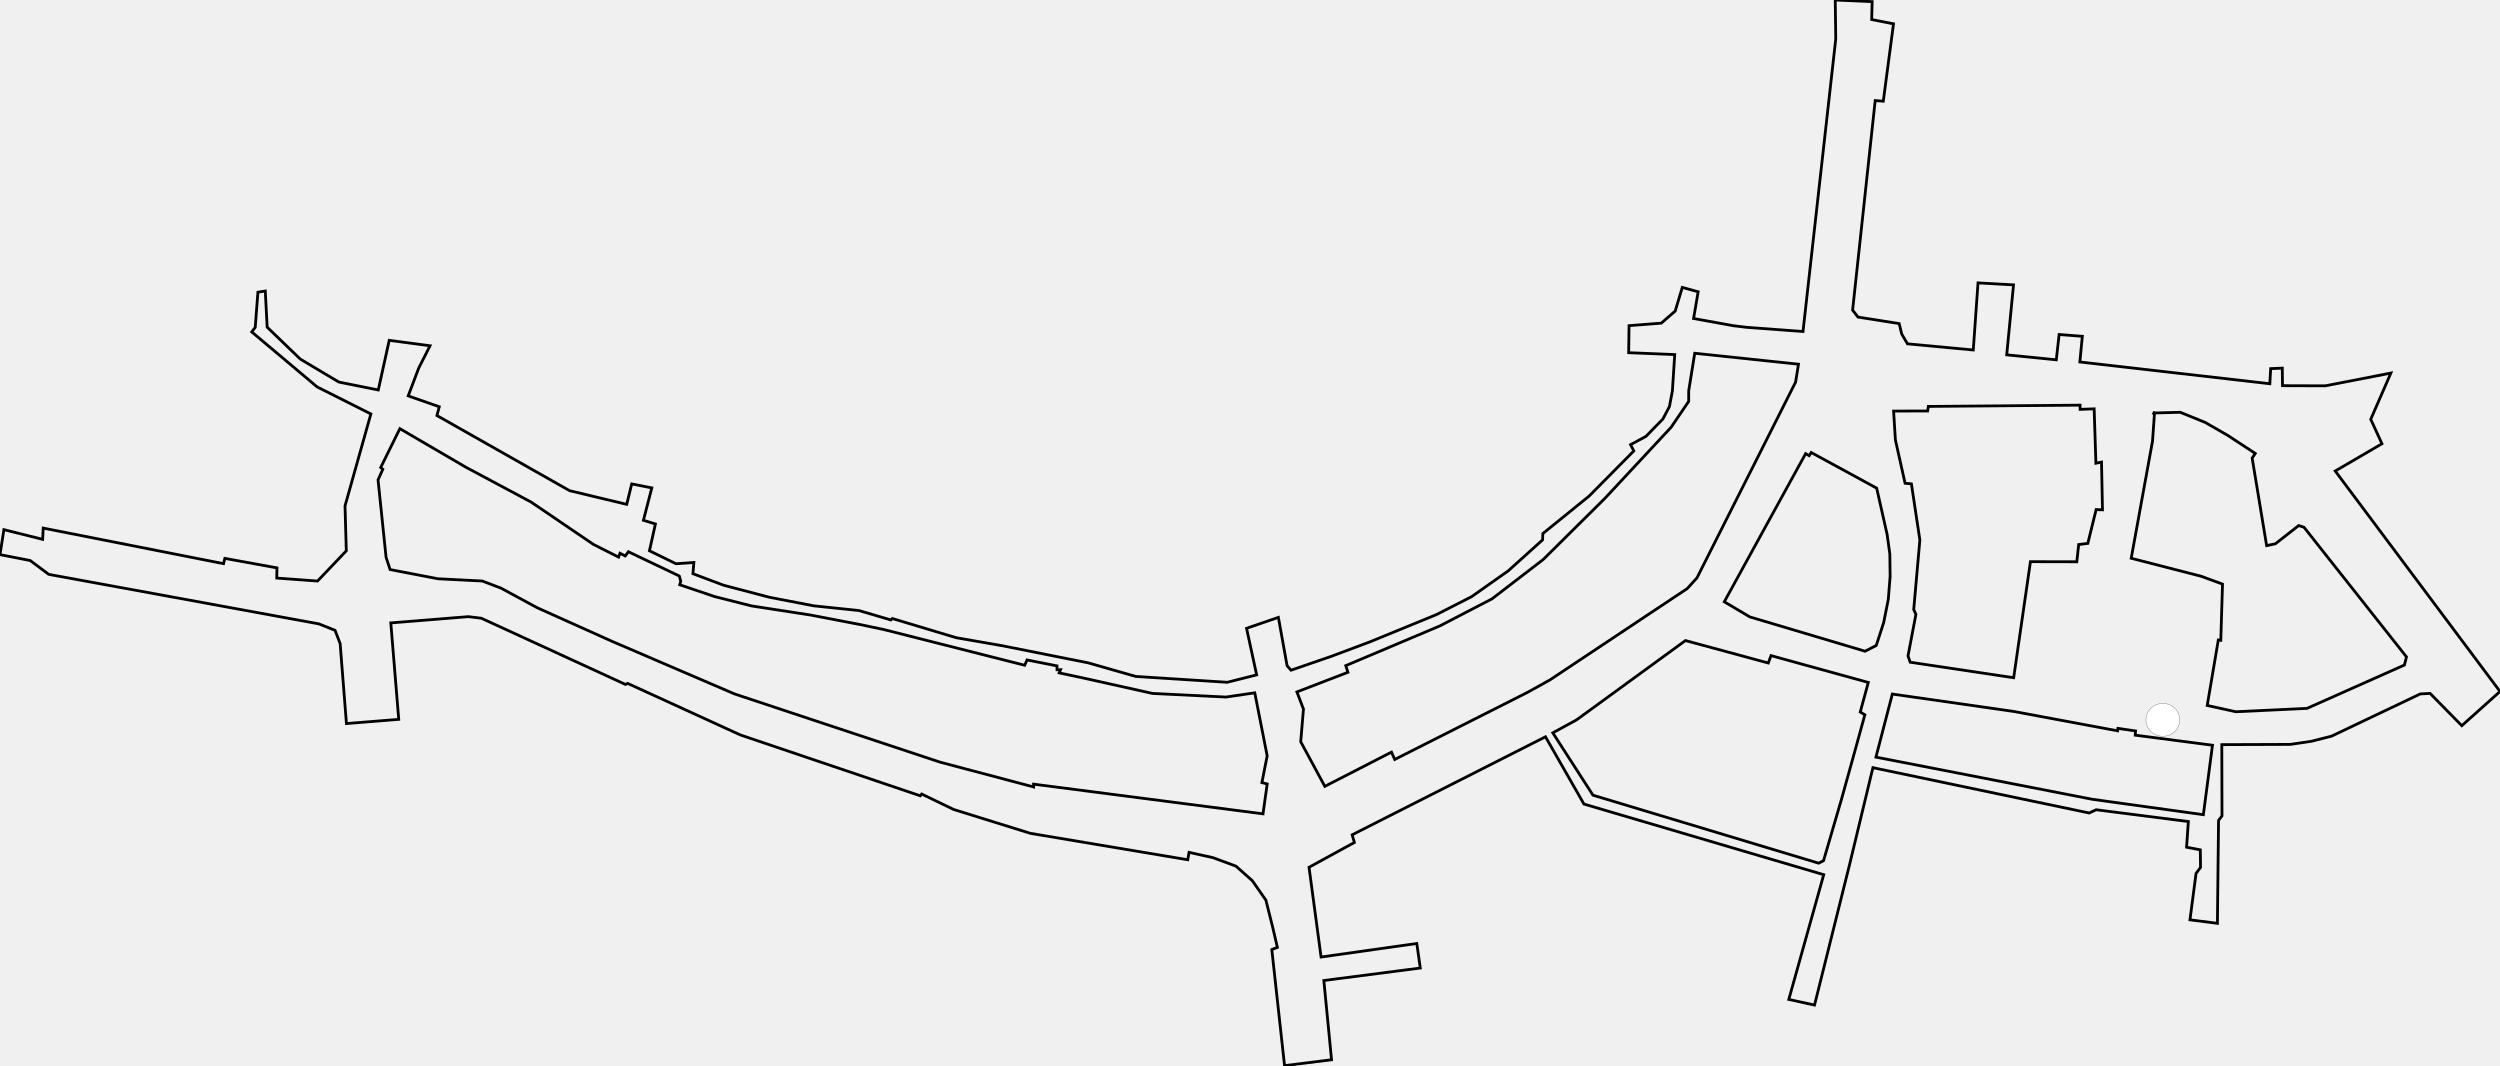
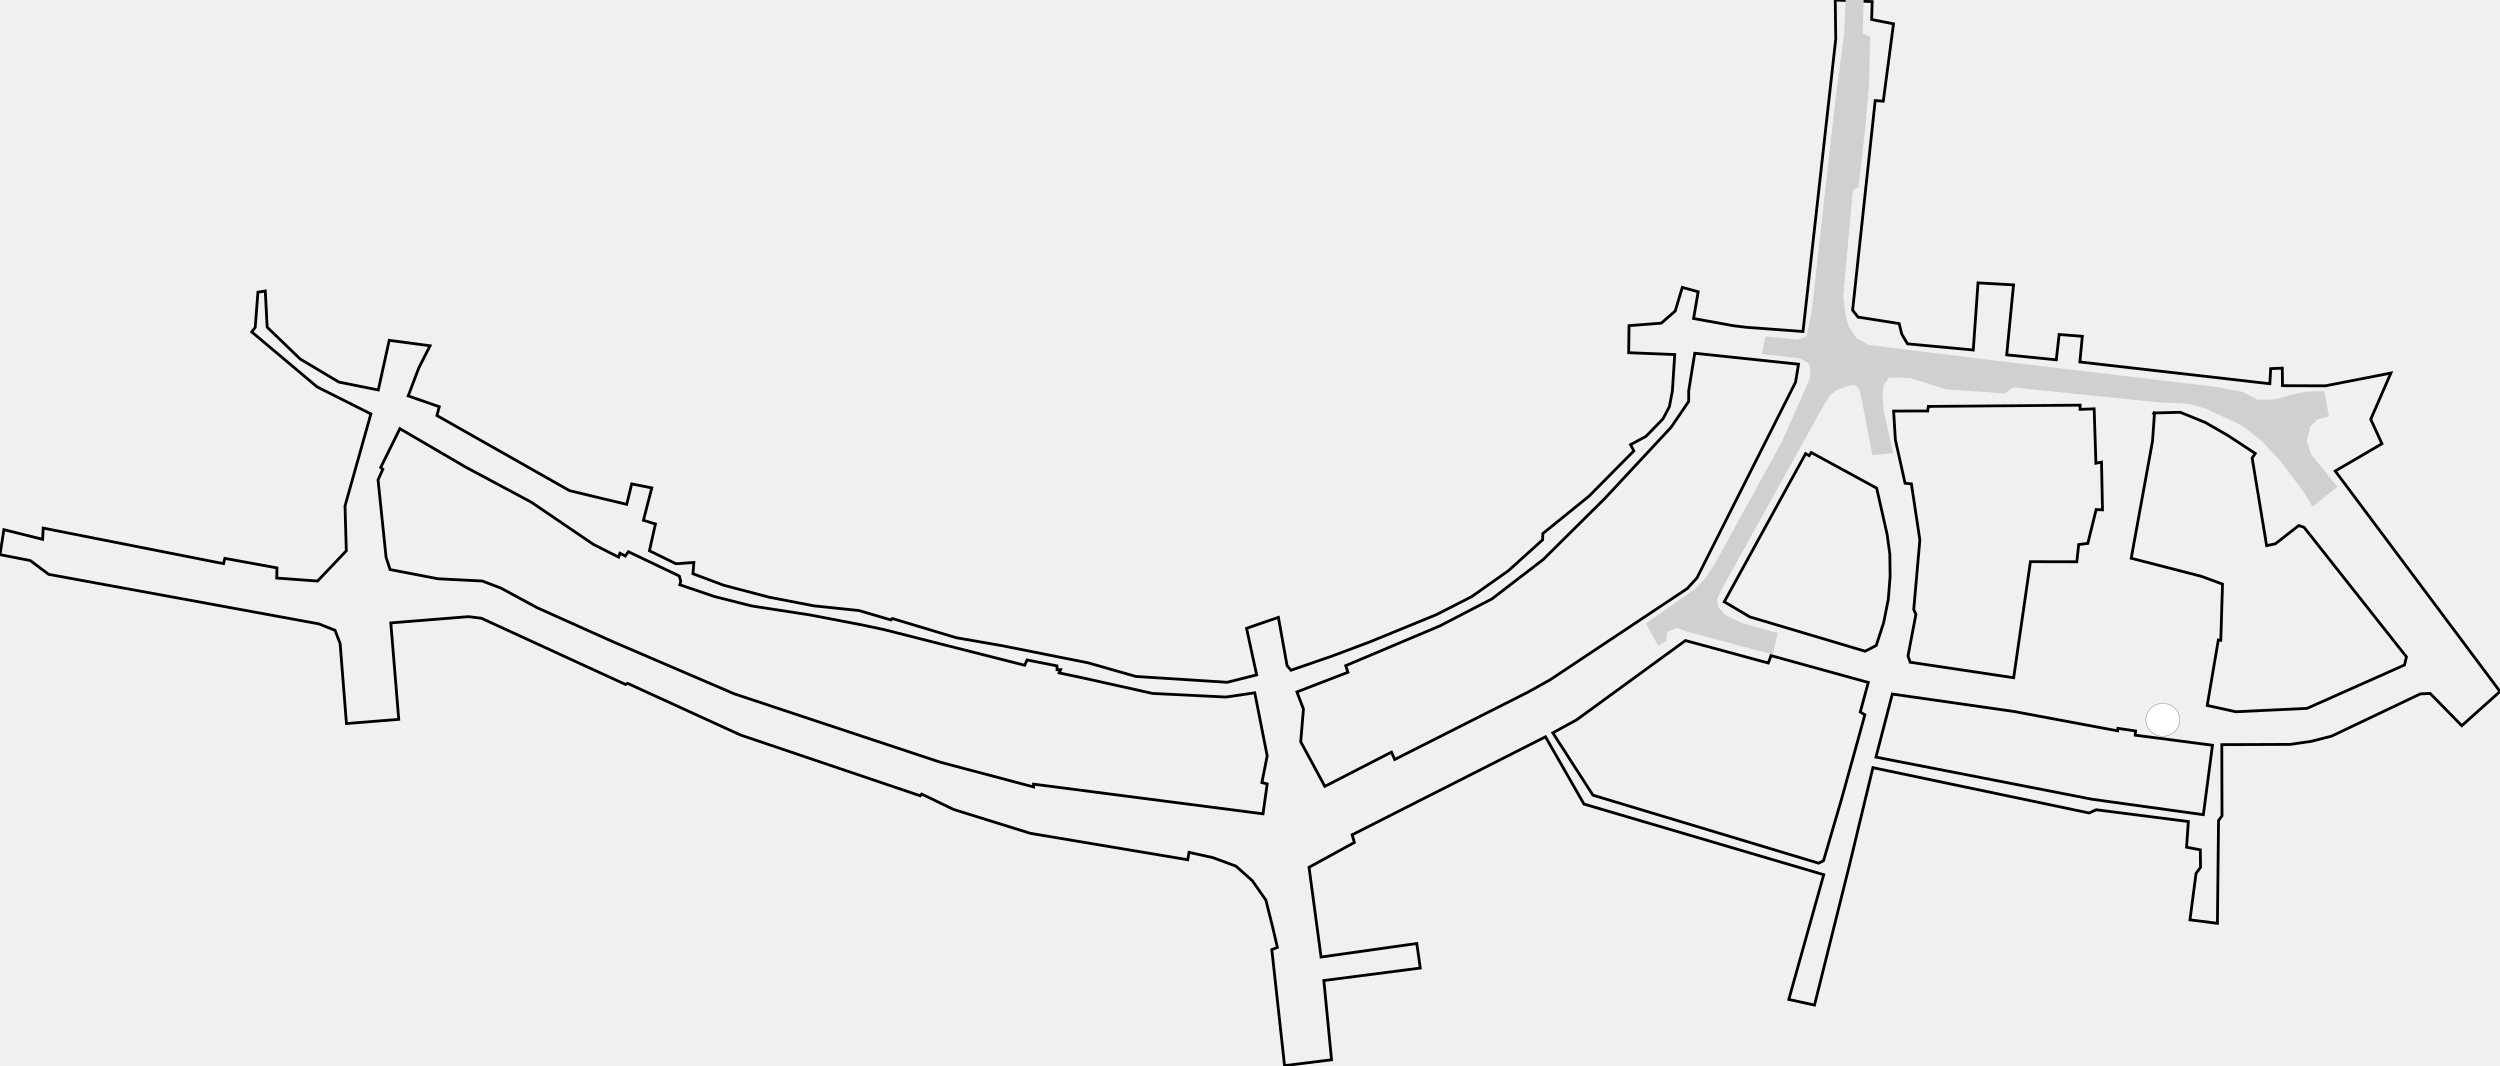
<svg xmlns="http://www.w3.org/2000/svg" version="1.1" width="887.96mm" height="378.496mm" viewBox="0 0 887.96 378.496" id="svg12">
  <defs id="defs16" />
  <g id="g10">
    <path d="m 601.943,125.468 36.857,3.889 -1.041,6.373 -35.034,69.536 -3.445,3.785 -48.738,32.428 -7.804,4.341 -47.35,23.931 -1.157,-2.604 -23.673,12.153 -8.565,-15.851 0.973,-11.61 -2.325,-6.08 18.125,-6.968 -0.779,-2.359 33.503,-14.15 18.466,-9.591 18.16,-13.952 21.927,-21.732 23.504,-25.243 6.244,-9.184 0.013,-3.803 z m 180.655,163.894 -39.496,-5.477 -76.798,-14.971 5.824,-22.396 43.124,6.178 36.894,6.882 0.113,-0.874 6.25,0.917 -0.105,1.498 27.432,3.575 z m -426.972,-60.075 -16.006,-2.785 -22.671,-6.814 -0.492,0.505 -11.397,-3.344 -15.992,-1.663 -15.76,-3.038 -16.275,-4.278 -10.908,-4.098 0.322,-3.995 -6.357,0.457 -9.417,-4.616 2.122,-9.505 -4.259,-1.316 2.97,-11.511 -7.13,-1.404 -1.777,7.256 -20.275,-4.849 -47.135,-26.697 0.833,-3.128 -11.03,-3.847 3.739,-9.9 4.014,-7.908 -14.498,-1.931 -3.888,17.633 -14.01,-2.811 -13.706,-8.177 -11.751,-11.319 -0.666,-12.835 -2.615,0.408 -0.96,12.482 -1.226,1.637 23.211,19.525 19.09,9.603 -9.182,32.666 0.457,15.956 -10.216,10.732 -14.487,-1.059 0.078,-3.617 -18.509,-3.376 -0.475,1.877 -64.045,-12.634 -0.197,3.993 L 1.382,188.124 0,196.996 l 10.757,2.104 6.552,4.903 95.924,17.581 5.769,2.294 1.808,4.715 2.241,28.402 18.571,-1.488 -2.816,-34.256 27.544,-2.228 4.624,0.563 51.21,23.527 0.744,-0.384 40.038,18.31 63.91,21.617 0.491,-0.63 11.3,5.465 27.309,8.5 55.891,9.377 0.465,-2.625 8.508,1.885 8.149,3.012 5.806,5.162 4.831,6.921 2.368,9.446 1.717,7.335 -1.986,0.774 4.526,41.217 16.691,-2.086 -2.735,-28.147 34.252,-4.433 -1.236,-8.713 -33.998,4.804 -4.28,-31.868 16.105,-8.813 -0.784,-2.733 68.669,-34.806 13.659,23.89 85.163,25.087 -12.403,44.304 9.133,2.002 12.455,-49.916 8.289,-34.399 76.813,16.093 2.48,-1.154 32.742,4.192 -0.631,9.111 4.878,0.935 0.08,6.234 -1.594,2.14 -2.158,16.488 9.748,1.246 0.402,-36.542 1.227,-1.637 -0.067,-25.288 24.319,-0.089 7.472,-1.094 7.213,-1.839 31.497,-14.995 3.491,-0.17 11.252,11.452 13.568,-12.146 -58.526,-78.306 16.594,-9.691 -3.98,-8.678 7.15,-16.428 -23.273,4.539 -15.222,-0.053 -0.08,-6.234 -4.115,0.178 -0.305,5.366 -67.474,-7.735 0.881,-9.114 -8.243,-0.642 -1.007,8.991 -17.615,-1.768 2.424,-24.846 -12.611,-0.71 -1.689,23.839 -23.36,-2.193 -2.041,-3.465 -0.922,-3.729 -14.628,-2.305 -1.903,-2.469 8.022,-74.424 2.872,0.212 L 672.547,8.462 664.792,6.941 664.959,0.579 651.851,0 l 0.179,13.839 -11.634,103.9 -20.107,-1.486 -4.624,-0.564 -14.132,-2.561 1.624,-9.498 -5.635,-1.548 -2.512,8.387 -4.935,4.304 -11.467,0.896 -0.125,9.603 16.353,0.662 -0.831,12.917 -1.051,5.563 -2.314,4.394 -6.034,6.188 -5.452,2.938 1.152,2.23 -15.887,16.042 -16.422,13.306 -0.096,2.246 -12.209,11.007 -12.982,9.146 -12.518,6.397 -23.58,9.657 -13.782,5.166 -14.284,4.923 -1.393,-1.603 -3.092,-17.168 -11.303,3.887 3.583,16.539 -10.446,2.629 -32.466,-2.074 -16.976,-4.847 z m 53.745,17.011 26.092,1.283 10.211,-1.504 4.407,22.389 -1.873,9.501 1.878,0.474 -1.484,10.619 -81.483,-10.542 0.013,0.997 -33.177,-8.798 -73.052,-24.242 -43.411,-18.64 -26.731,-11.998 -12.816,-6.941 -6.646,-2.532 -15.731,-0.793 -17.011,-3.27 -1.429,-4.346 -2.853,-27.521 1.698,-3.763 -0.757,-0.614 6.807,-13.805 23.384,13.662 23.243,12.417 22.154,15.05 8.917,4.498 0.481,-1.378 1.884,0.973 1.103,-1.511 18.078,8.619 0.523,1.864 -0.358,1.252 12.406,4.203 13.143,3.321 20.878,3.221 17.636,3.388 8.382,1.762 50.071,12.694 0.849,-1.881 10.632,2.107 0.018,1.371 1.247,-0.016 -0.484,1.129 8.57,1.822 z m 150.588,9.4 38.687,-28.183 29.423,7.975 0.964,-2.631 34.558,9.53 -2.859,10.512 1.635,0.977 -3.337,12.139 -5.007,18.021 -6.333,21.655 -1.735,0.895 -80.161,-24.154 -14.26,-22.137 z" style="fill:none;stroke:#000000" id="path2" />
    <path d="M 672.577 146.005 673.208 156.222 676.651 171.64 678.9 171.861 681.902 191.774 679.726 216.492 680.497 218.228 677.693 232.979 678.47 235.213 715.222 240.725 721.178 199.497 737.648 199.534 738.317 193.416 741.556 193 744.52 180.99 746.767 181.086 746.423 164.131 744.432 164.531 743.809 145.211 738.821 145.4 738.801 143.904 684.908 144.349 684.679 145.973 Z" style="fill:none;stroke:black" id="path4" />
    <path d="M 765.281 146.181 764.543 156.665 756.97 198.288 781.881 204.701 789.403 207.472 788.787 227.432 787.912 227.318 783.97 250.563 794.105 252.802 819.416 251.603 854.027 236.194 854.739 233.316 818.338 187.272 816.458 186.673 808.182 193.139 805.072 193.802 799.93 162.694 801.032 161.059 791.343 154.699 783.298 150.064 774.392 146.438 765.038 146.683 Z" style="fill:none;stroke:black" id="path6" />
    <path d="M 641.331 161.122 612.442 213.744 621.494 219.114 662.45 231.305 666.416 229.258 669.056 221.119 670.696 212.868 671.34 204.754 671.237 196.775 670.273 189.804 666.568 173.391 643.322 160.723 642.588 161.854 Z" style="fill:none;stroke:black" id="path8" />
  </g>
  <ellipse style="color:#000000;overflow:visible;opacity:0.99;fill:#ffffff;stroke:#343c48;stroke-width:0.1;stroke-miterlimit:4;stroke-dasharray:none" id="path847" cx="768.207" cy="255.678" rx="6.005" ry="5.832" />
+   <path d="m 813.486,140.323 -5.719,1.57 -5.863,0.075 -5.401,-2.799 -9.38,-1.75 -77.473,-9.227 -45.861,-5.643 -4.398,-2.437 -2.671,-3.956 -1.31,-4.846 -0.704,-6.226 3.385,-37.329 2.101,-1.524 2.125,-18.982 1.524,-17.228 0.405,-16.964 -2.636,-1.213 0.336,-12.599 -6.368,-0.417 -0.576,13.35 -2.958,22.11 -8.279,73.804 -0.802,5.497 -1.351,5.878 -3.104,1.162 -5.622,-0.551 -5.871,-0.548 -1.237,6.251 13.869,1.567 2.767,1.71 0.651,2.111 -0.329,3.496 -9.819,22.198 -24.013,43.705 -3.059,4.653 -3.692,3.913 -17.557,12.323 4.344,7.925 2.848,-1.658 0.332,-3.246 3.598,-1.543 3.136,1.331 30.797,8.207 1.773,-7.63 -12.396,-3.456 -6.402,-3.035 -2.534,-2.96 -0.16,-2.741 1.457,-3.136 37.064,-66.818 1.593,-2.265 2.098,-1.773 4.097,-1.549 2.365,-0.405 1.511,1.103 0.912,2.981 4.013,20.898 7.352,-0.718 -3.312,-14.921 -0.45,-5.855 0.454,-3.497 1.839,-2.518 3.867,-0.05 3.87,0.199 12.527,3.953 20.979,1.475 2.717,-2.155 45.224,4.654 6.87,0.66 10.486,0.488 5.761,1.672 6.149,2.789 7.155,3.399 6.68,5.276 6.578,7.023 8.376,10.99 3.189,5.446 8.891,-7.098 -9.38,-11.476 -1.56,-4.843 1.306,-5.129 2.587,-2.527 3.979,-1.049 -1.613,-8.958 -6.859,0.213 z" style="fill:#d0d0d0;fill-opacity:1;stroke:none" id="path2-8" />
</svg>
